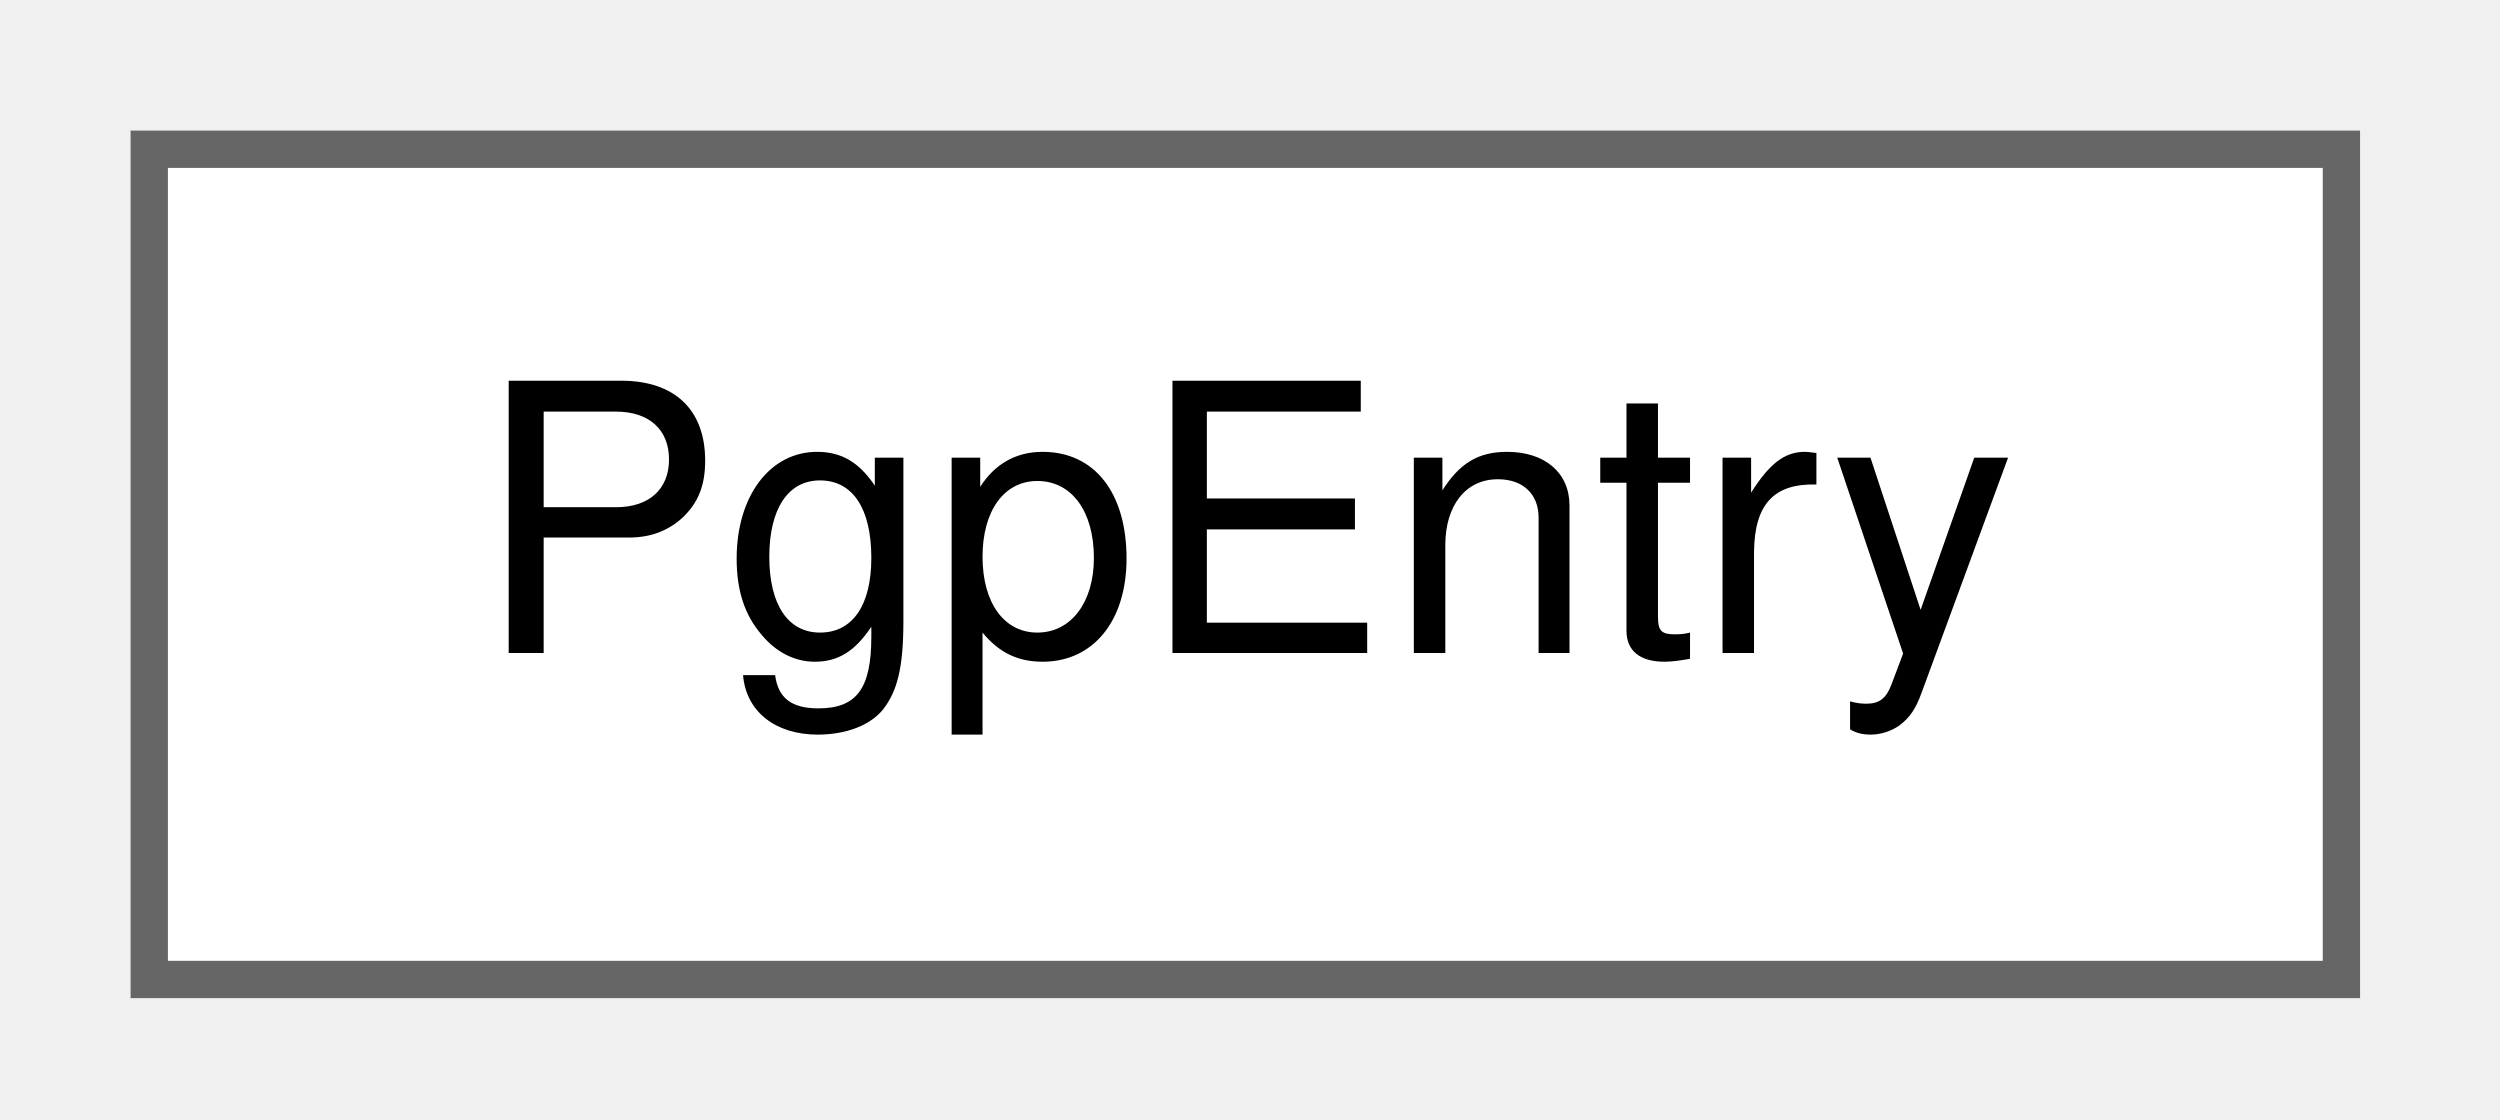
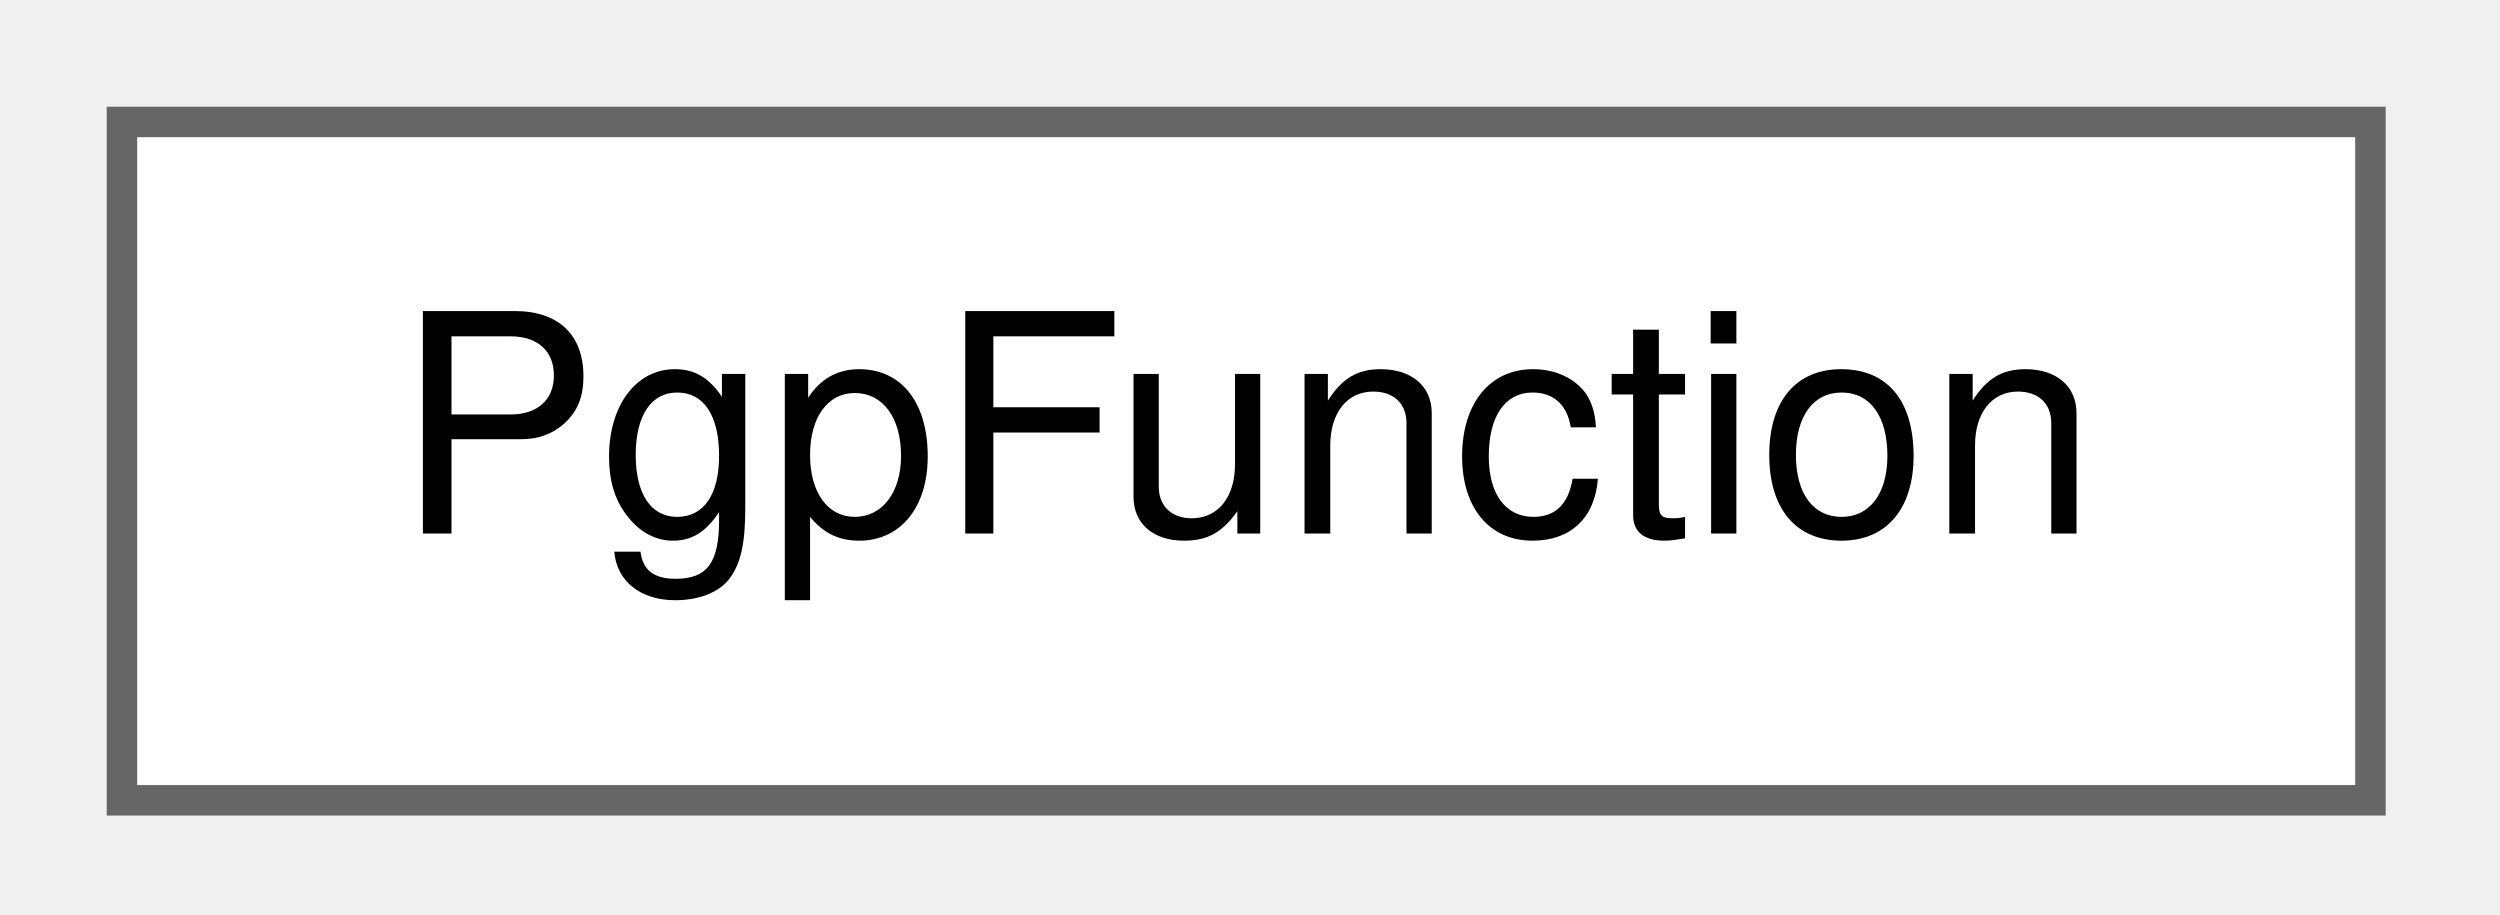
- <svg xmlns="http://www.w3.org/2000/svg" xmlns:xlink="http://www.w3.org/1999/xlink" width="67pt" height="30pt" viewBox="0.00 0.00 67.00 30.00">
+ <svg xmlns="http://www.w3.org/2000/svg" xmlns:xlink="http://www.w3.org/1999/xlink" width="82pt" height="30pt" viewBox="0.00 0.00 82.00 30.00">
  <g id="graph0" class="graph" transform="scale(1 1) rotate(0) translate(4 26.25)">
    <g id="Node000000" class="node">
      <g id="a_Node000000">
-         <a xlink:href="structPgpEntry.html" target="_top" xlink:title="An entry in a PGP key menu.">
-           <polygon fill="white" stroke="#666666" points="58.75,-22.25 0,-22.25 0,0 58.75,0 58.75,-22.25" />
-           <text xml:space="preserve" text-anchor="middle" x="29.38" y="-8.75" font-family="Helvetica,sans-Serif" font-size="10.00">PgpEntry</text>
+         <a xlink:href="structPgpFunction.html" target="_top" xlink:title="A NeoMutt function.">
+           <polygon fill="white" stroke="#666666" points="73.75,-22.25 0,-22.25 0,0 73.75,0 73.75,-22.25" />
+           <text xml:space="preserve" text-anchor="middle" x="36.88" y="-8.75" font-family="Helvetica,sans-Serif" font-size="10.00">PgpFunction</text>
        </a>
      </g>
    </g>
  </g>
</svg>
